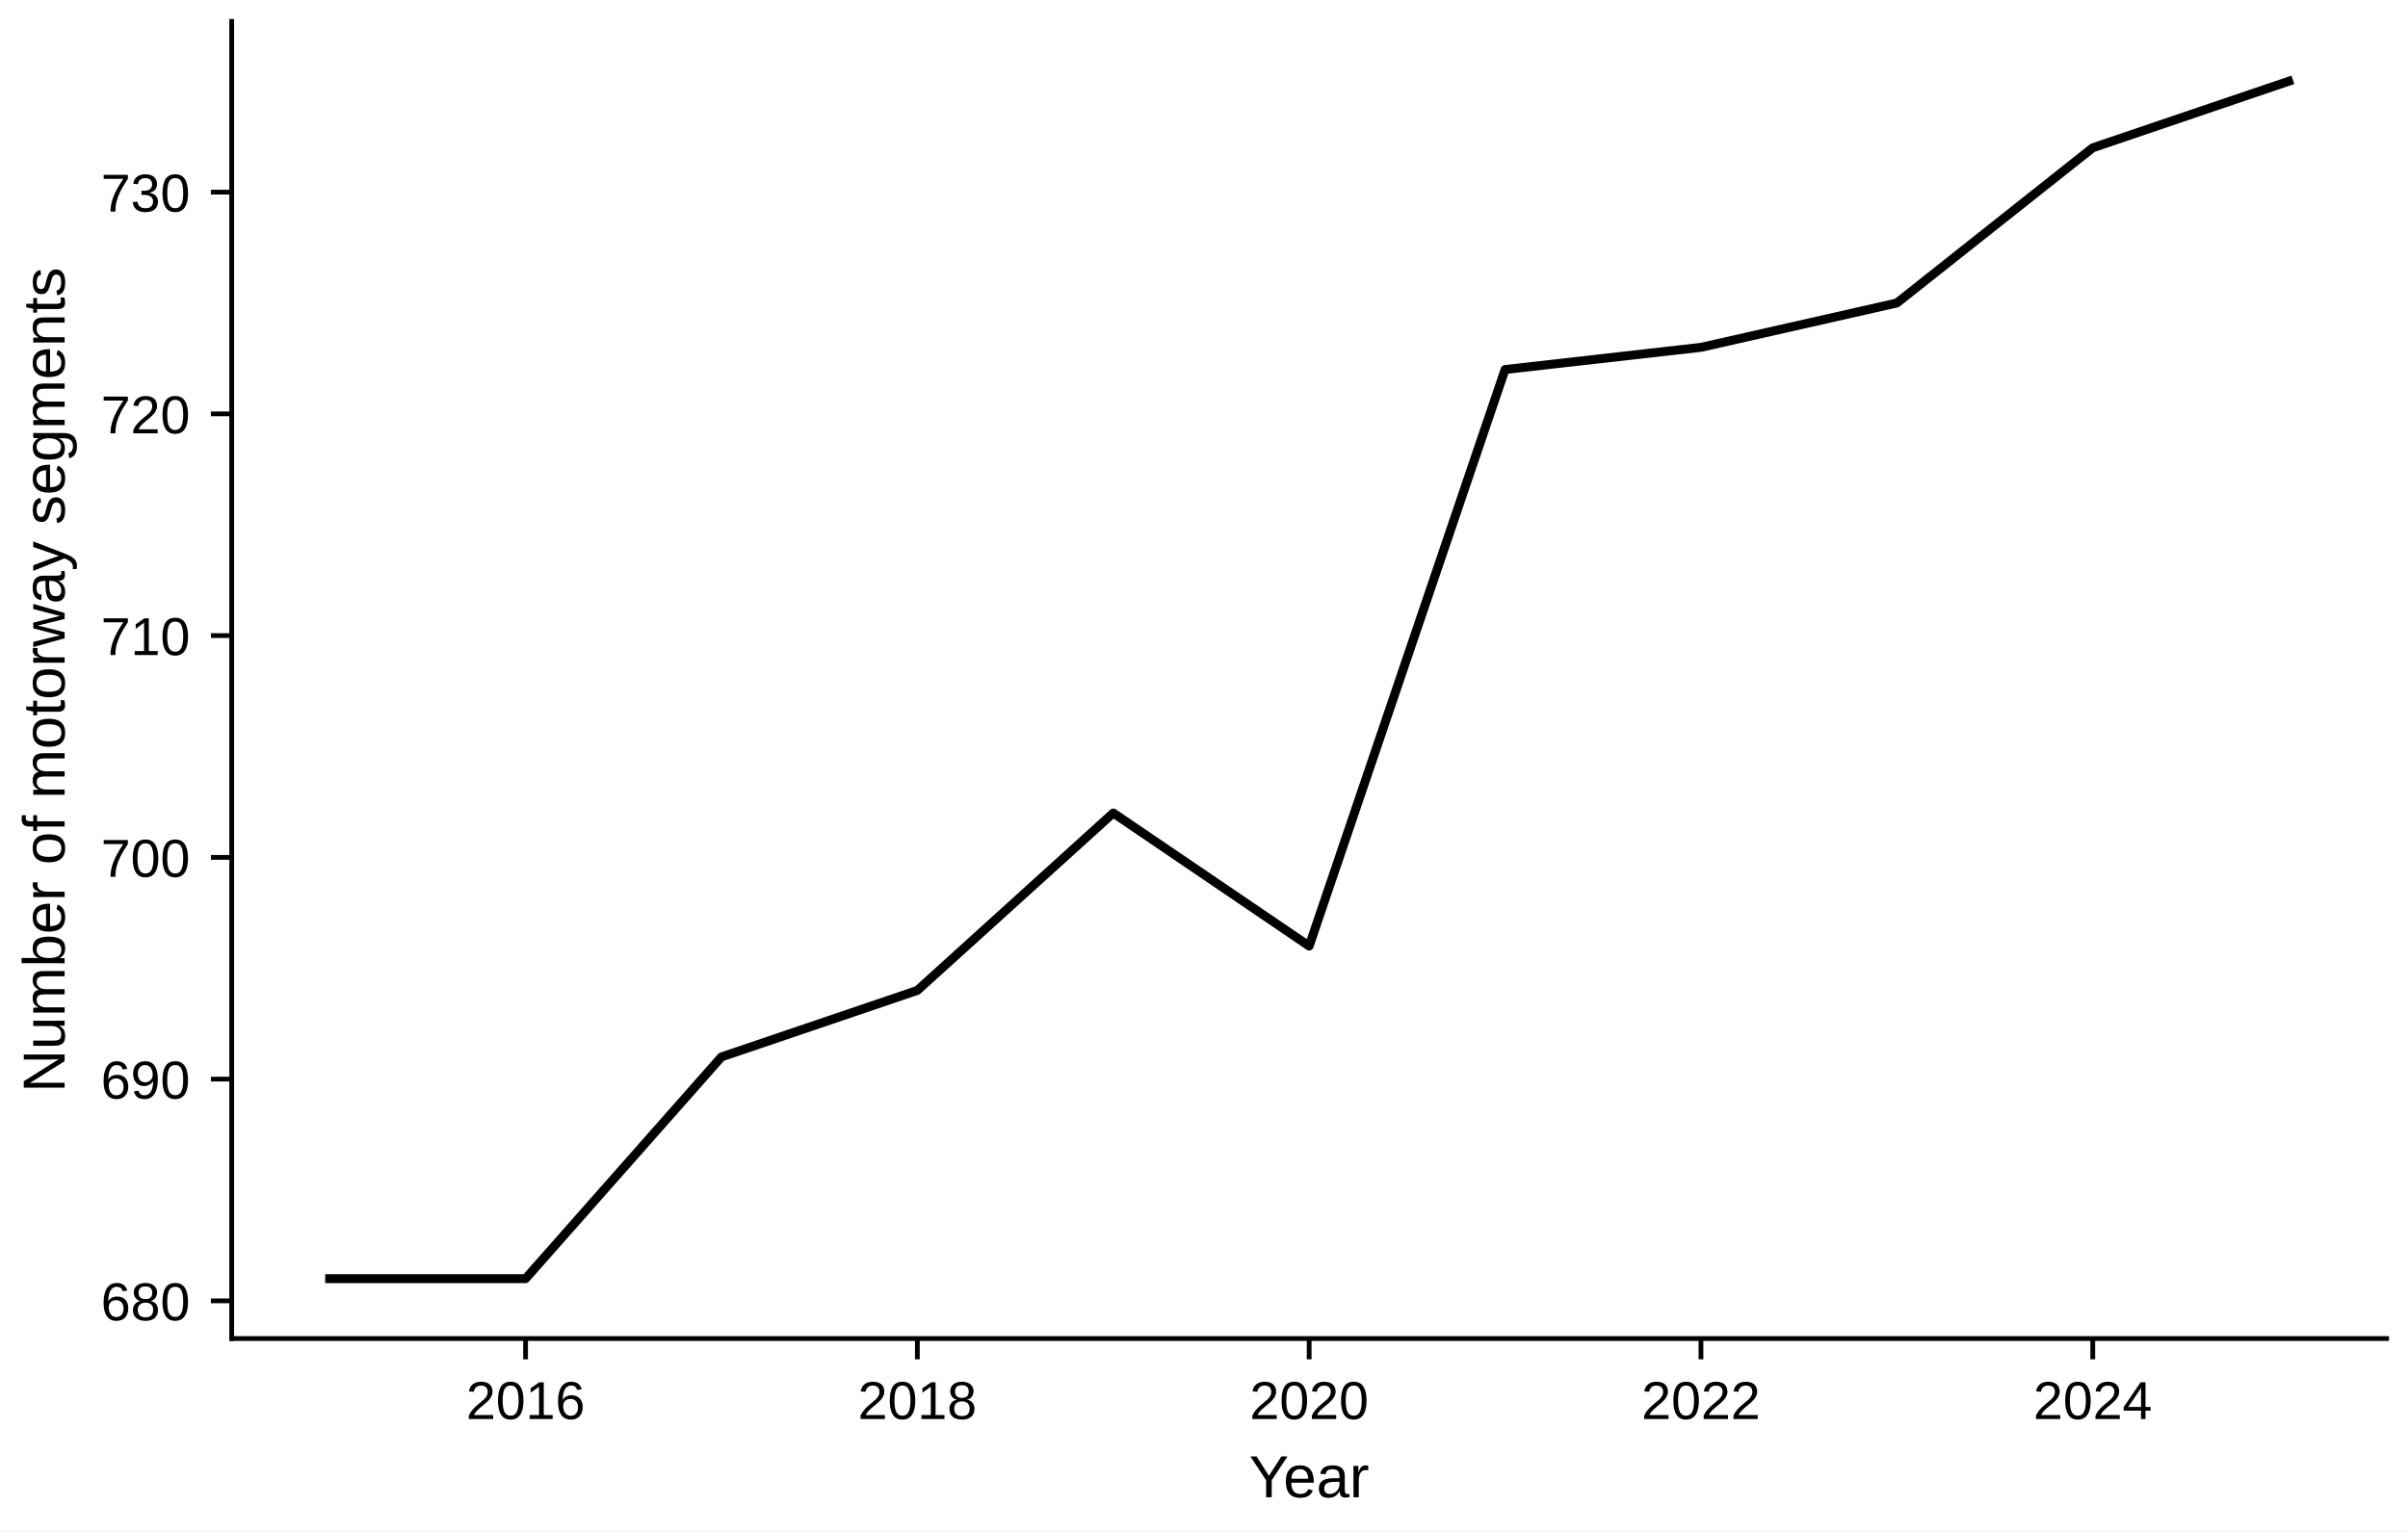
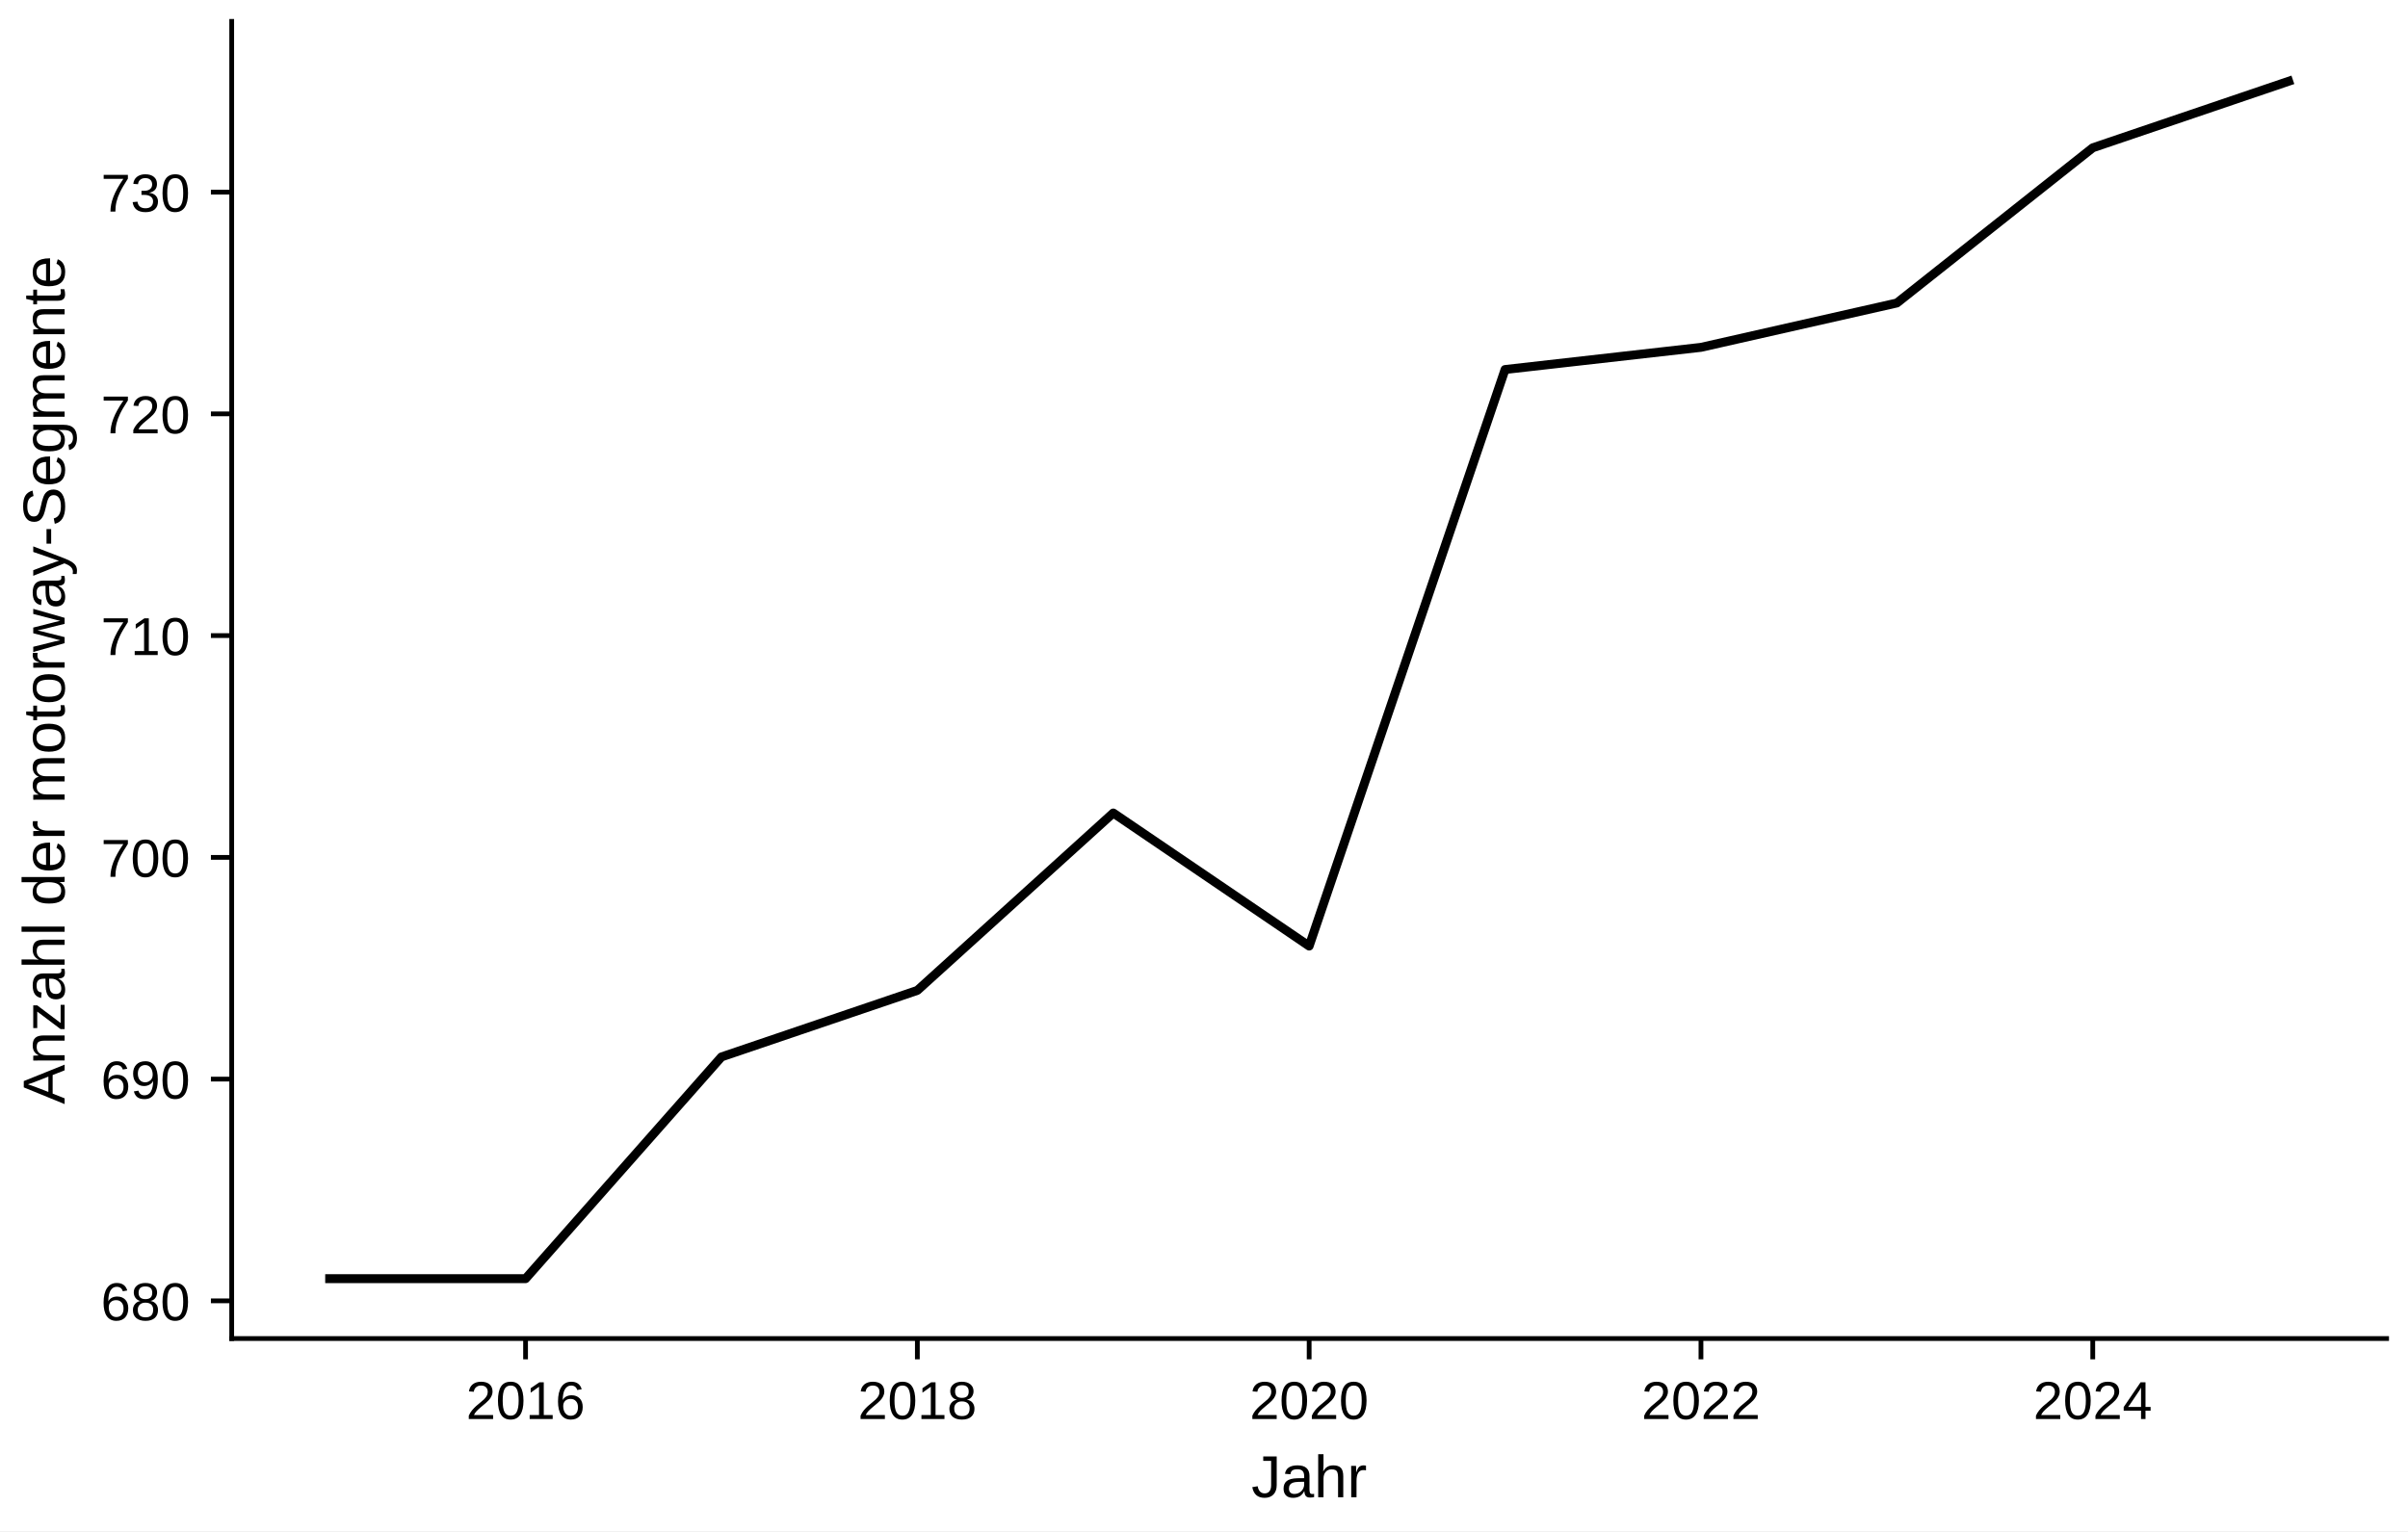
<svg xmlns="http://www.w3.org/2000/svg" xmlns:xlink="http://www.w3.org/1999/xlink" width="405.299pt" height="257.791pt" viewBox="0 0 405.299 257.791" version="1.1">
  <defs>
    <style type="text/css">*{stroke-linejoin: round; stroke-linecap: butt}</style>
  </defs>
  <g id="figure_1">
    <g id="patch_1">
      <path d="M 0 257.791  L 405.299 257.791  L 405.299 0  L 0 0  z " style="fill: #ffffff" />
    </g>
    <g id="axes_1">
      <g id="patch_2">
        <path d="M 38.999 225.36  L 401.699 225.36  L 401.699 3.6  L 38.999 3.6  z " style="fill: #ffffff" />
      </g>
      <g id="matplotlib.axis_1">
        <g id="xtick_1">
          <g id="line2d_1">
            <defs>
-               <path id="mdff78a69c2" d="M 0 0  L 0 3.5  " style="stroke: #000000; stroke-width: 0.8" />
+               <path id="md2cc8568ee" d="M 0 0  L 0 3.5  " style="stroke: #000000; stroke-width: 0.8" />
            </defs>
            <g>
-               <use xlink:href="#mdff78a69c2" x="88.459" y="225.36" style="stroke: #000000; stroke-width: 0.8" />
+               <use xlink:href="#md2cc8568ee" x="88.459" y="225.36" style="stroke: #000000; stroke-width: 0.8" />
            </g>
          </g>
          <g id="text_1">
            <text style="font-size: 9px; font-family: 'Arial', 'Helvetica', 'DejaVu Sans', sans-serif; text-anchor: middle" x="88.459" y="238.912" transform="rotate(-0 88.45858 238.9122)">2016</text>
          </g>
        </g>
        <g id="xtick_2">
          <g id="line2d_2">
            <g>
-               <use xlink:href="#mdff78a69c2" x="154.404" y="225.36" style="stroke: #000000; stroke-width: 0.8" />
+               <use xlink:href="#md2cc8568ee" x="154.404" y="225.36" style="stroke: #000000; stroke-width: 0.8" />
            </g>
          </g>
          <g id="text_2">
            <text style="font-size: 9px; font-family: 'Arial', 'Helvetica', 'DejaVu Sans', sans-serif; text-anchor: middle" x="154.404" y="238.912" transform="rotate(-0 154.404 238.9122)">2018</text>
          </g>
        </g>
        <g id="xtick_3">
          <g id="line2d_3">
            <g>
-               <use xlink:href="#mdff78a69c2" x="220.349" y="225.36" style="stroke: #000000; stroke-width: 0.8" />
+               <use xlink:href="#md2cc8568ee" x="220.349" y="225.36" style="stroke: #000000; stroke-width: 0.8" />
            </g>
          </g>
          <g id="text_3">
            <text style="font-size: 9px; font-family: 'Arial', 'Helvetica', 'DejaVu Sans', sans-serif; text-anchor: middle" x="220.349" y="238.912" transform="rotate(-0 220.3495 238.9122)">2020</text>
          </g>
        </g>
        <g id="xtick_4">
          <g id="line2d_4">
            <g>
-               <use xlink:href="#mdff78a69c2" x="286.295" y="225.36" style="stroke: #000000; stroke-width: 0.8" />
+               <use xlink:href="#md2cc8568ee" x="286.295" y="225.36" style="stroke: #000000; stroke-width: 0.8" />
            </g>
          </g>
          <g id="text_4">
            <text style="font-size: 9px; font-family: 'Arial', 'Helvetica', 'DejaVu Sans', sans-serif; text-anchor: middle" x="286.295" y="238.912" transform="rotate(-0 286.2949 238.9122)">2022</text>
          </g>
        </g>
        <g id="xtick_5">
          <g id="line2d_5">
            <g>
-               <use xlink:href="#mdff78a69c2" x="352.24" y="225.36" style="stroke: #000000; stroke-width: 0.8" />
+               <use xlink:href="#md2cc8568ee" x="352.24" y="225.36" style="stroke: #000000; stroke-width: 0.8" />
            </g>
          </g>
          <g id="text_5">
            <text style="font-size: 9px; font-family: 'Arial', 'Helvetica', 'DejaVu Sans', sans-serif; text-anchor: middle" x="352.24" y="238.912" transform="rotate(-0 352.2404 238.9122)">2024</text>
          </g>
        </g>
        <g id="text_6">
-           <text style="font-size: 10px; font-family: 'Arial', 'Helvetica', 'DejaVu Sans', sans-serif; text-anchor: middle" x="220.349" y="252.087" transform="rotate(-0 220.3495 252.0866)">Year</text>
+           <text style="font-size: 10px; font-family: 'Arial', 'Helvetica', 'DejaVu Sans', sans-serif; text-anchor: middle" x="220.349" y="252.087" transform="rotate(-0 220.3495 252.0866)">Jahr</text>
        </g>
      </g>
      <g id="matplotlib.axis_2">
        <g id="ytick_1">
          <g id="line2d_6">
            <defs>
-               <path id="m6b171ca1d5" d="M 0 0  L -3.5 0  " style="stroke: #000000; stroke-width: 0.8" />
+               <path id="mc2037d56c2" d="M 0 0  L -3.5 0  " style="stroke: #000000; stroke-width: 0.8" />
            </defs>
            <g>
-               <use xlink:href="#m6b171ca1d5" x="38.999" y="219.013" style="stroke: #000000; stroke-width: 0.8" />
+               <use xlink:href="#mc2037d56c2" x="38.999" y="219.013" style="stroke: #000000; stroke-width: 0.8" />
            </g>
          </g>
          <g id="text_7">
            <text style="font-size: 9px; font-family: 'Arial', 'Helvetica', 'DejaVu Sans', sans-serif; text-anchor: end" x="31.999" y="222.289" transform="rotate(-0 31.99949 222.2895)">680</text>
          </g>
        </g>
        <g id="ytick_2">
          <g id="line2d_7">
            <g>
-               <use xlink:href="#m6b171ca1d5" x="38.999" y="181.68" style="stroke: #000000; stroke-width: 0.8" />
+               <use xlink:href="#mc2037d56c2" x="38.999" y="181.68" style="stroke: #000000; stroke-width: 0.8" />
            </g>
          </g>
          <g id="text_8">
            <text style="font-size: 9px; font-family: 'Arial', 'Helvetica', 'DejaVu Sans', sans-serif; text-anchor: end" x="31.999" y="184.956" transform="rotate(-0 31.99949 184.9561)">690</text>
          </g>
        </g>
        <g id="ytick_3">
          <g id="line2d_8">
            <g>
-               <use xlink:href="#m6b171ca1d5" x="38.999" y="144.347" style="stroke: #000000; stroke-width: 0.8" />
+               <use xlink:href="#mc2037d56c2" x="38.999" y="144.347" style="stroke: #000000; stroke-width: 0.8" />
            </g>
          </g>
          <g id="text_9">
            <text style="font-size: 9px; font-family: 'Arial', 'Helvetica', 'DejaVu Sans', sans-serif; text-anchor: end" x="31.999" y="147.623" transform="rotate(-0 31.99949 147.6228)">700</text>
          </g>
        </g>
        <g id="ytick_4">
          <g id="line2d_9">
            <g>
-               <use xlink:href="#m6b171ca1d5" x="38.999" y="107.013" style="stroke: #000000; stroke-width: 0.8" />
+               <use xlink:href="#mc2037d56c2" x="38.999" y="107.013" style="stroke: #000000; stroke-width: 0.8" />
            </g>
          </g>
          <g id="text_10">
            <text style="font-size: 9px; font-family: 'Arial', 'Helvetica', 'DejaVu Sans', sans-serif; text-anchor: end" x="31.999" y="110.289" transform="rotate(-0 31.99949 110.2895)">710</text>
          </g>
        </g>
        <g id="ytick_5">
          <g id="line2d_10">
            <g>
-               <use xlink:href="#m6b171ca1d5" x="38.999" y="69.68" style="stroke: #000000; stroke-width: 0.8" />
+               <use xlink:href="#mc2037d56c2" x="38.999" y="69.68" style="stroke: #000000; stroke-width: 0.8" />
            </g>
          </g>
          <g id="text_11">
            <text style="font-size: 9px; font-family: 'Arial', 'Helvetica', 'DejaVu Sans', sans-serif; text-anchor: end" x="31.999" y="72.956" transform="rotate(-0 31.99949 72.95612)">720</text>
          </g>
        </g>
        <g id="ytick_6">
          <g id="line2d_11">
            <g>
-               <use xlink:href="#m6b171ca1d5" x="38.999" y="32.347" style="stroke: #000000; stroke-width: 0.8" />
+               <use xlink:href="#mc2037d56c2" x="38.999" y="32.347" style="stroke: #000000; stroke-width: 0.8" />
            </g>
          </g>
          <g id="text_12">
            <text style="font-size: 9px; font-family: 'Arial', 'Helvetica', 'DejaVu Sans', sans-serif; text-anchor: end" x="31.999" y="35.623" transform="rotate(-0 31.99949 35.62279)">730</text>
          </g>
        </g>
        <g id="text_13">
-           <text style="font-size: 10px; font-family: 'Arial', 'Helvetica', 'DejaVu Sans', sans-serif; text-anchor: middle" x="10.88" y="114.48" transform="rotate(-90 10.88027 114.48)">Number of motorway segments</text>
+           <text style="font-size: 10px; font-family: 'Arial', 'Helvetica', 'DejaVu Sans', sans-serif; text-anchor: middle" x="10.88" y="114.48" transform="rotate(-90 10.88027 114.48)">Anzahl der motorway-Segmente</text>
        </g>
      </g>
      <g id="line2d_12">
-         <path d="M 55.486 215.28  L 88.459 215.28  L 121.431 177.947  L 154.404 166.747  L 187.377 136.88  L 220.349 159.28  L 253.322 62.213  L 286.295 58.48  L 319.268 51.013  L 352.24 24.88  L 385.213 13.68  " clip-path="url(#p5189d0a897)" style="fill: none; stroke: #000000; stroke-width: 1.5; stroke-linecap: square" />
+         <path d="M 55.486 215.28  L 88.459 215.28  L 121.431 177.947  L 154.404 166.747  L 187.377 136.88  L 220.349 159.28  L 253.322 62.213  L 286.295 58.48  L 319.268 51.013  L 352.24 24.88  L 385.213 13.68  " clip-path="url(#p146e5d4fbd)" style="fill: none; stroke: #000000; stroke-width: 1.5; stroke-linecap: square" />
      </g>
      <g id="patch_3">
        <path d="M 38.999 225.36  L 38.999 3.6  " style="fill: none; stroke: #000000; stroke-width: 0.8; stroke-linejoin: miter; stroke-linecap: square" />
      </g>
      <g id="patch_4">
        <path d="M 38.999 225.36  L 401.699 225.36  " style="fill: none; stroke: #000000; stroke-width: 0.8; stroke-linejoin: miter; stroke-linecap: square" />
      </g>
    </g>
  </g>
  <defs>
-     <clipPath id="p5189d0a897">
+     <clipPath id="p146e5d4fbd">
      <rect x="38.999" y="3.6" width="362.7" height="221.76" />
    </clipPath>
  </defs>
</svg>
